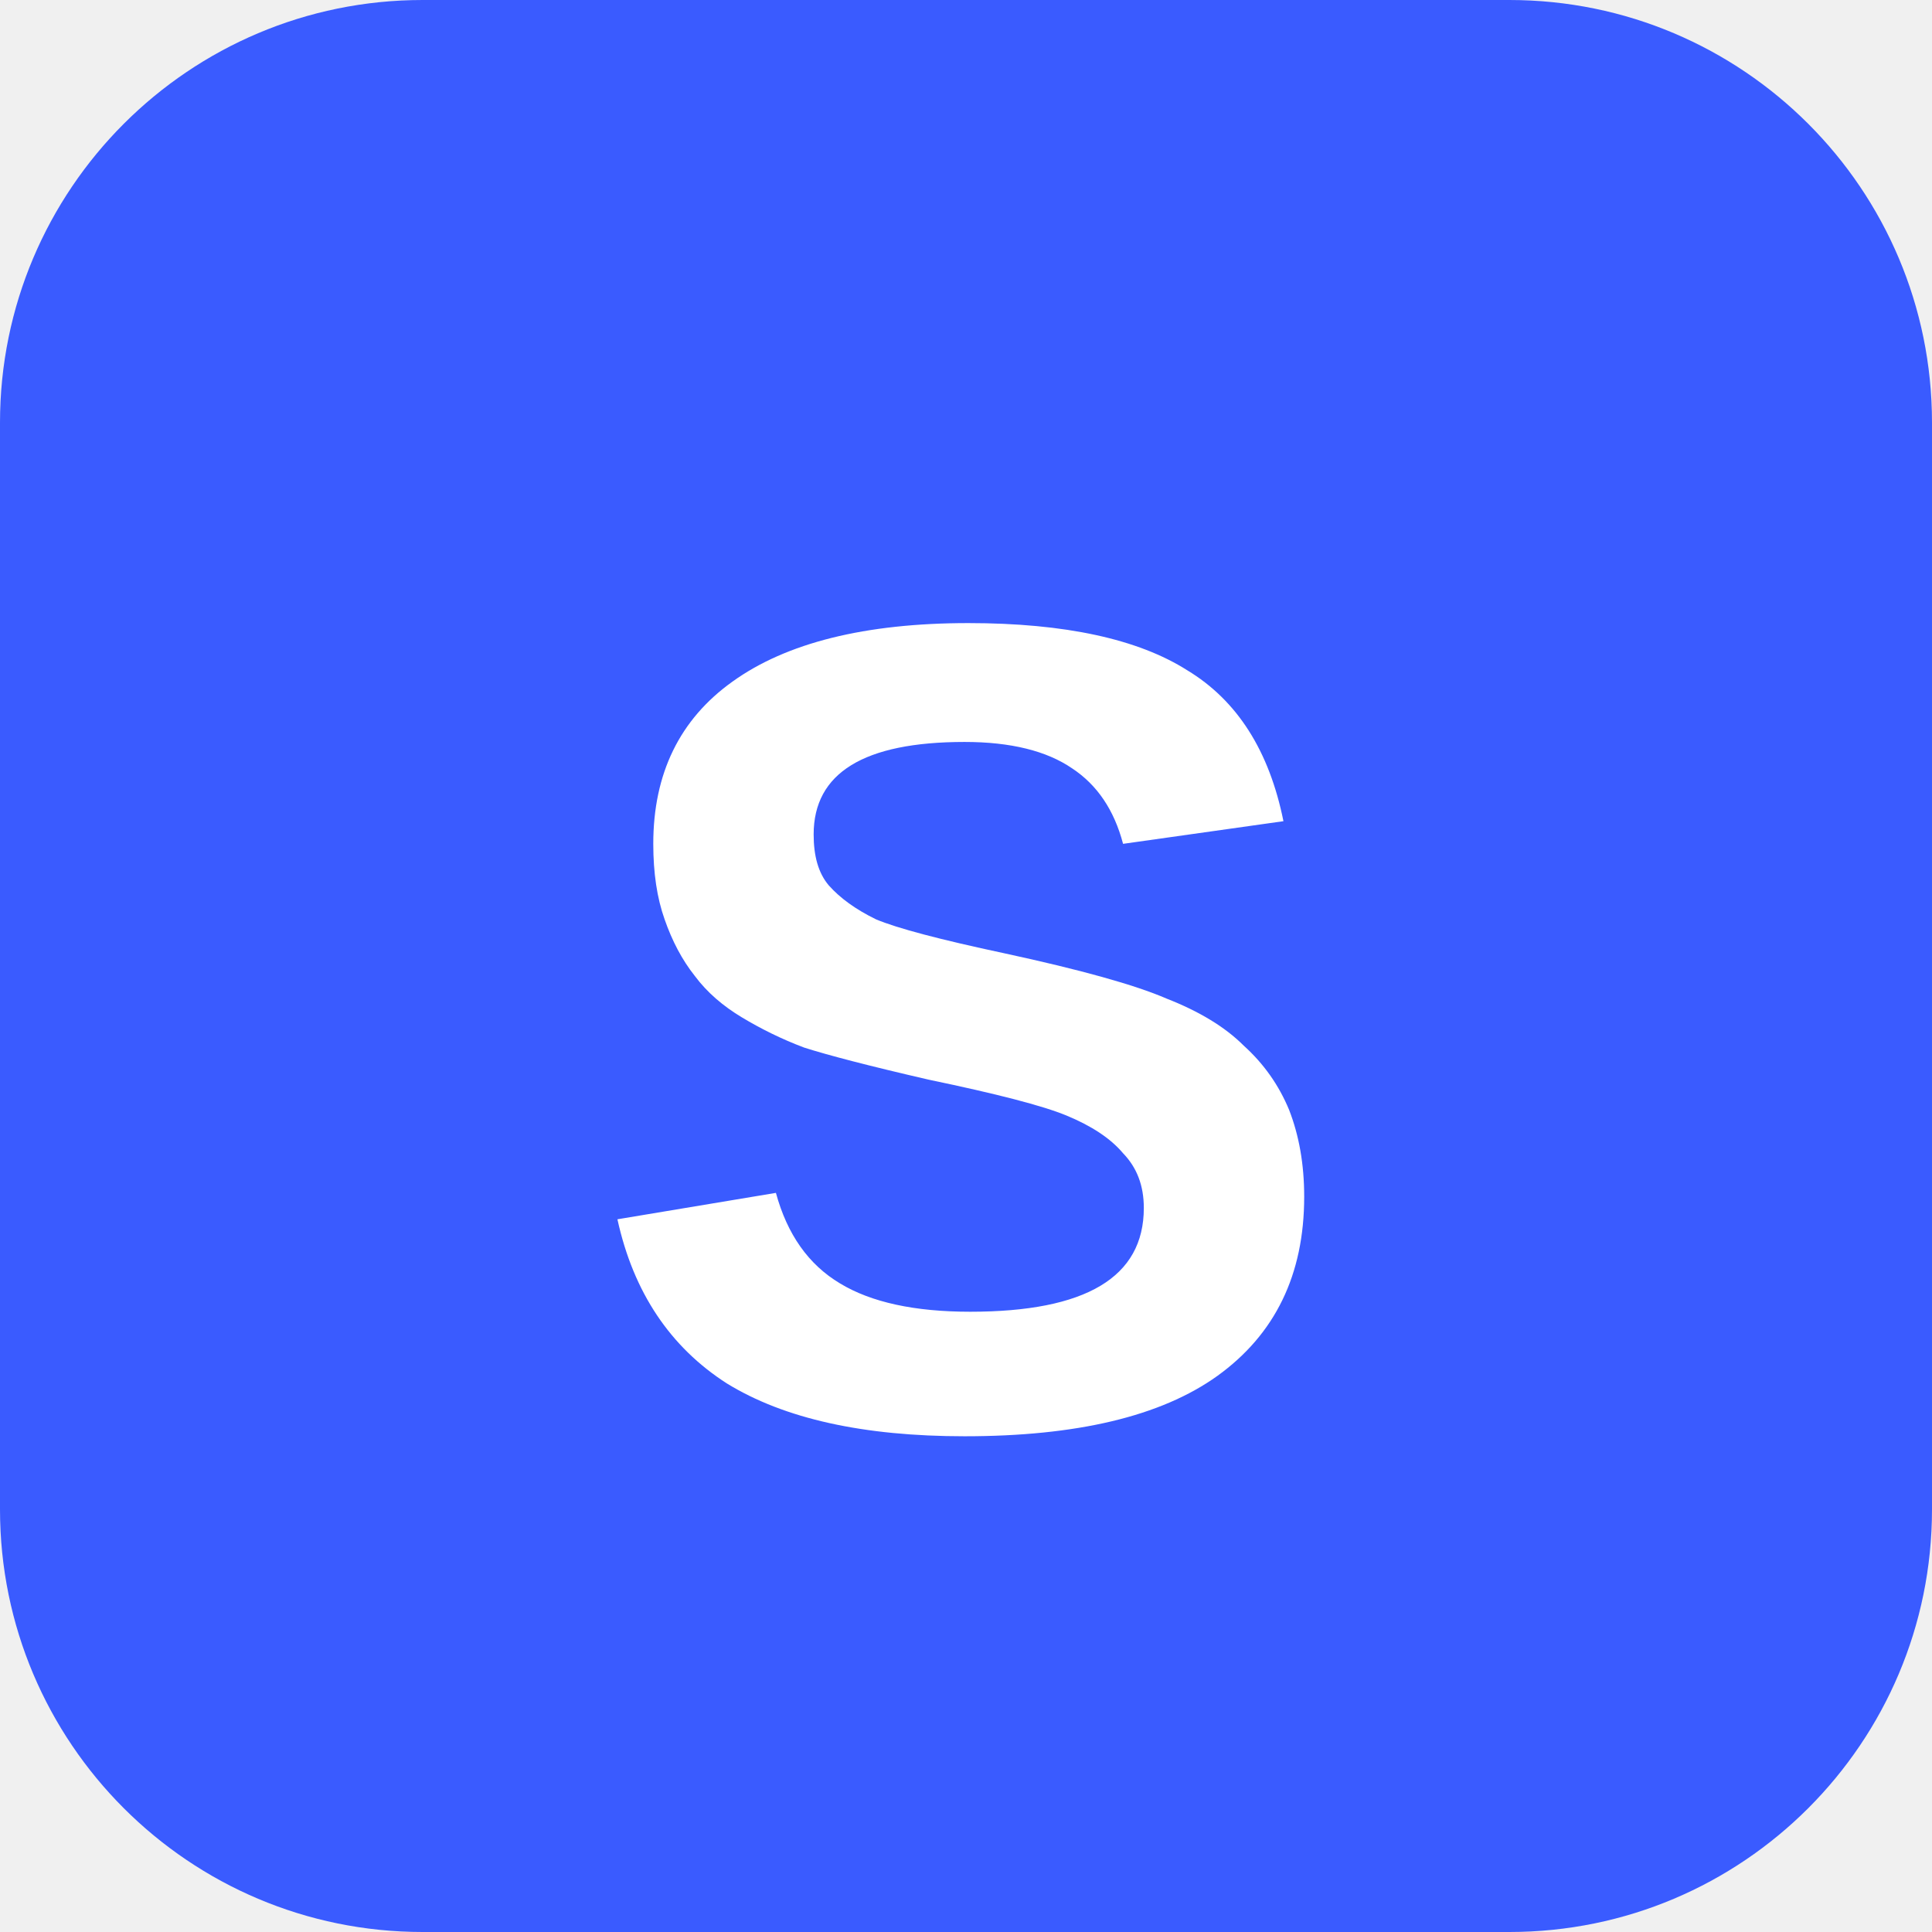
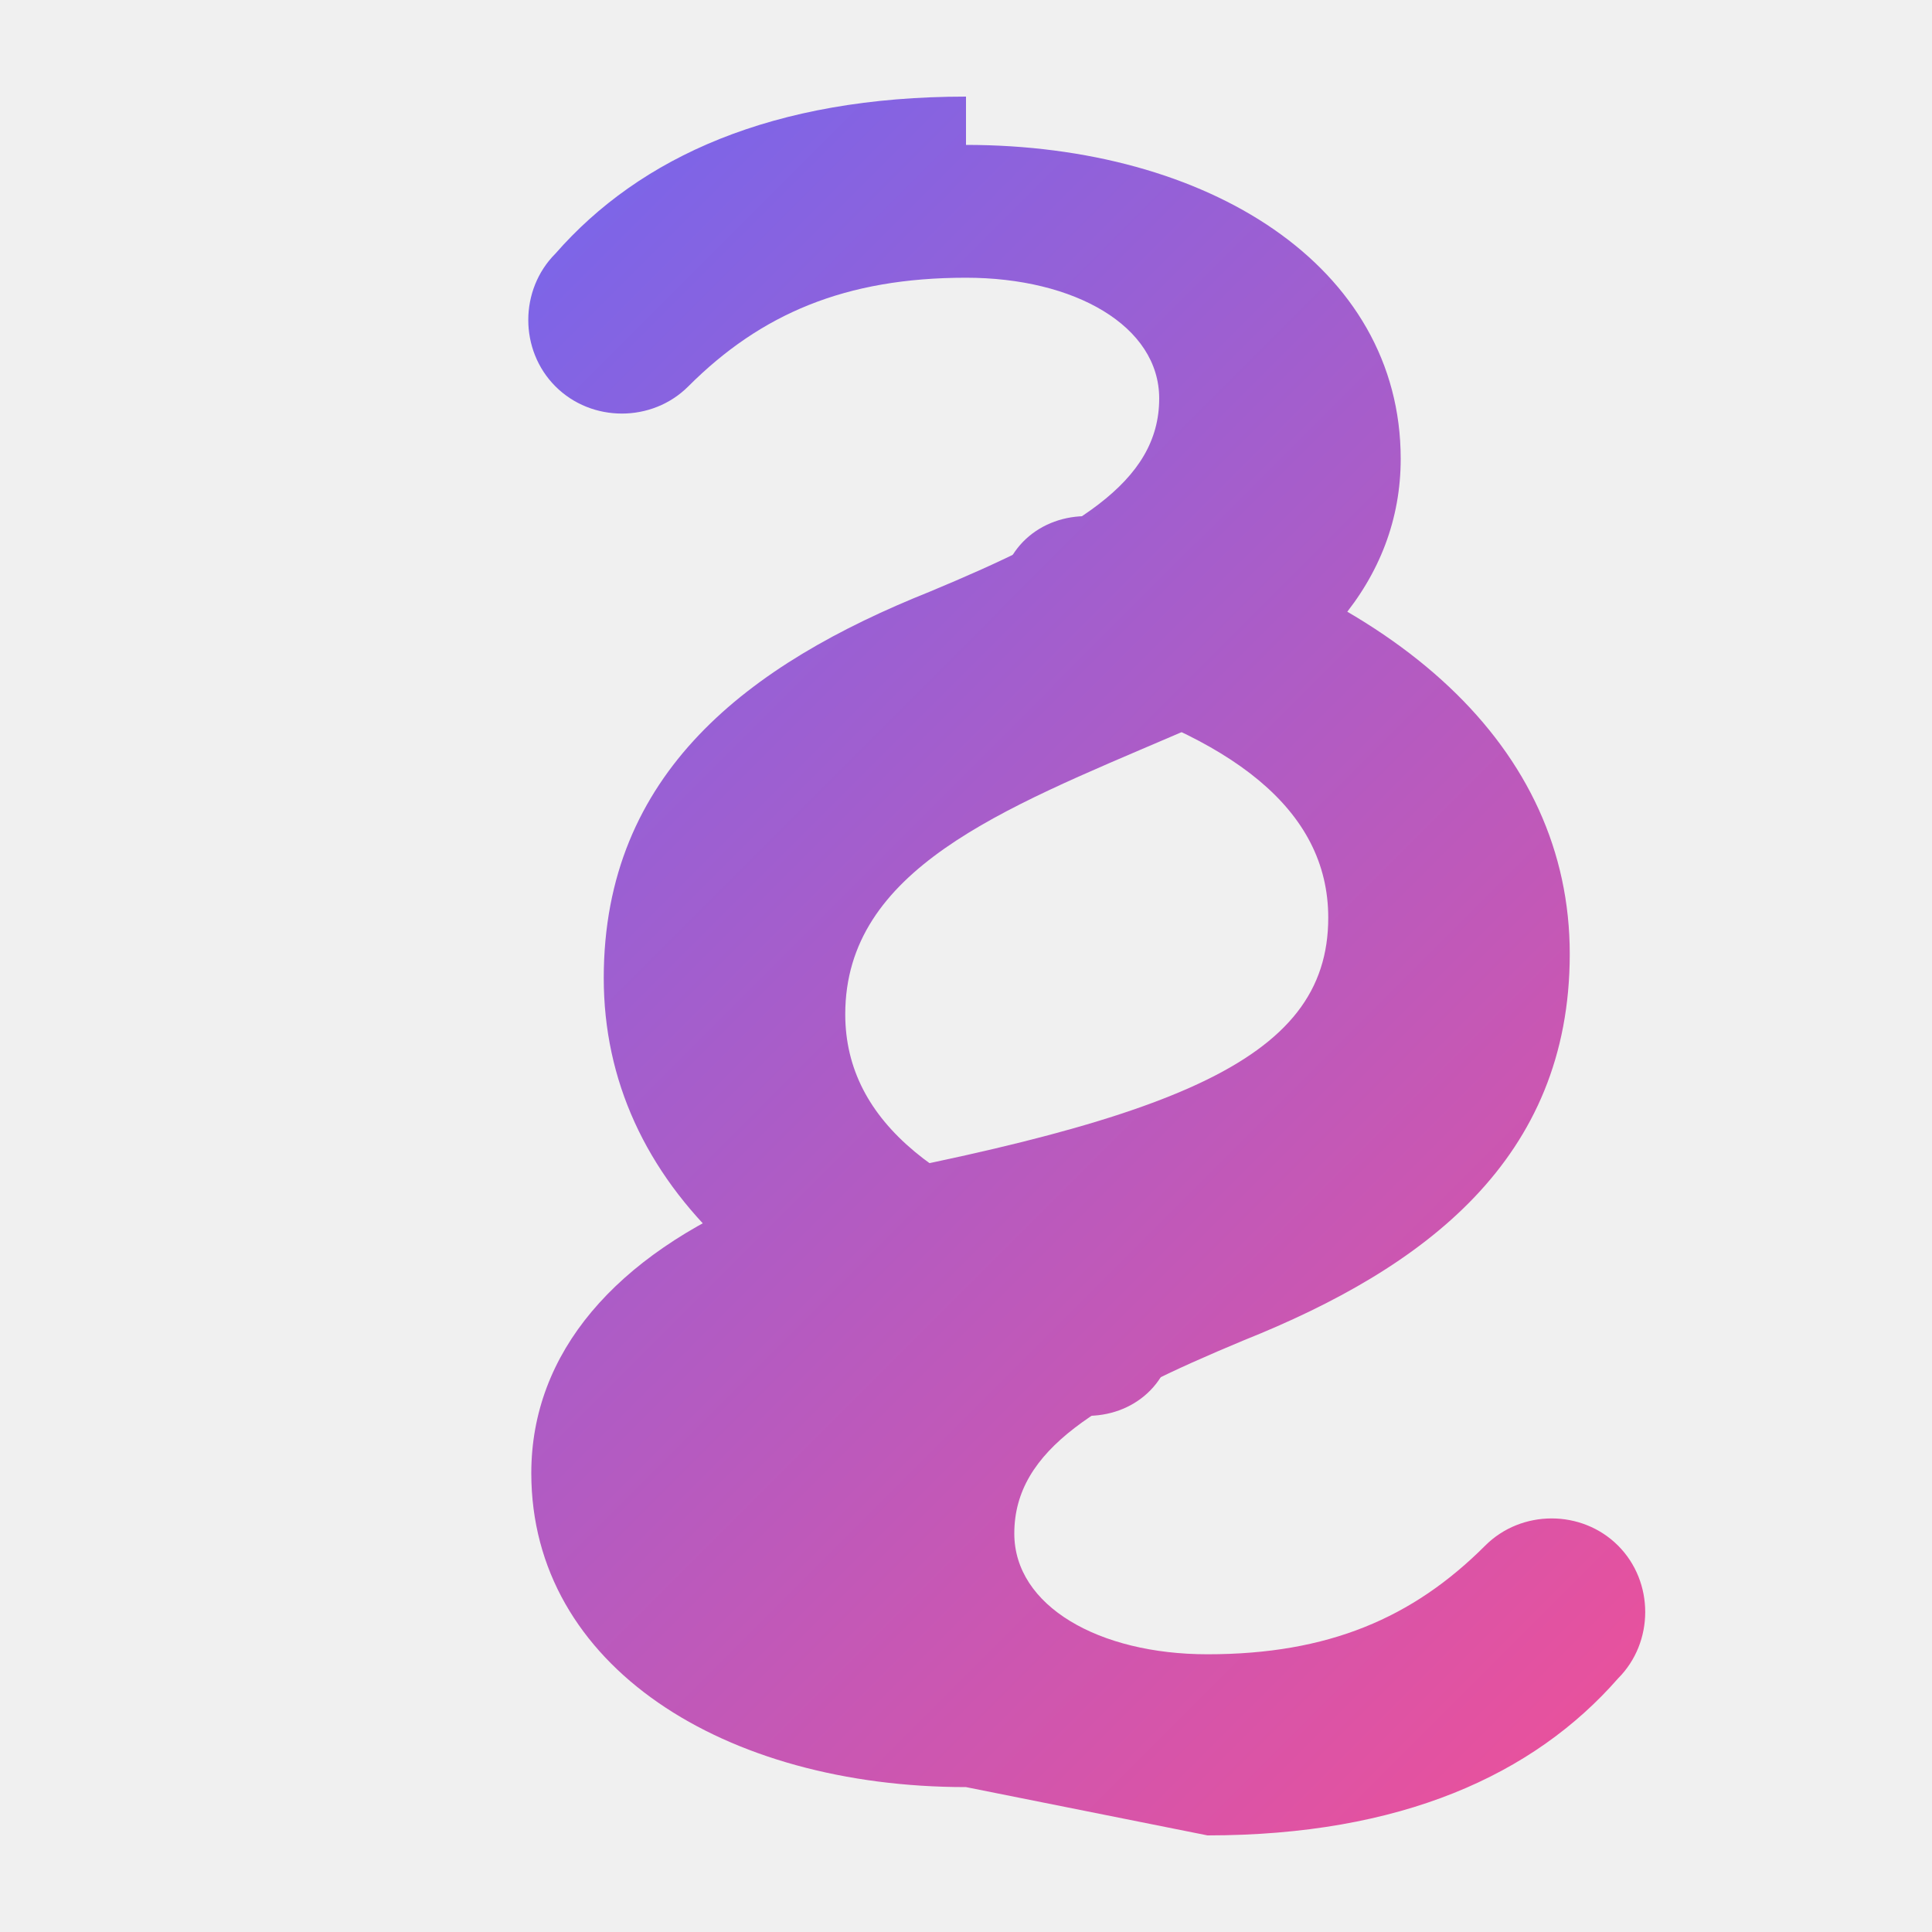
- <svg xmlns="http://www.w3.org/2000/svg" viewBox="0 0 16 16" role="img" aria-label="Stepfun">
-   <rect width="16" height="16" rx="3.5" fill="#3A5BFF" />
-   <text x="8" y="11.8" fill="#ffffff" font-family="Arial,Helvetica,sans-serif" font-size="9.5" font-weight="700" text-anchor="middle">S</text>
+ <svg xmlns="http://www.w3.org/2000/svg" width="16" height="16" viewBox="0 0 16 16" role="img" aria-label="Stepfun">
+   <defs>
+     <linearGradient id="sf-g" x1="0" y1="0" x2="16" y2="16" gradientUnits="userSpaceOnUse">
+       <stop offset="0" stop-color="#5B6BFF" />
+       <stop offset="1" stop-color="#FF4D8D" />
+     </linearGradient>
+   </defs>
+   <path fill="url(#sf-g)" d="M8 1.2c2 0 3.6 1 3.6 2.6 0 1-.7 1.8-1.9 2.3C8.3 6.7 7 7.2 7 8.4c0 .9.8 1.5 2.2 1.9.4.1.6.5.5.9-.1.4-.5.6-.9.5C6.4 11.1 5 9.8 5 8.1c0-1.7 1.2-2.6 2.7-3.2 1.2-.5 1.9-.9 1.9-1.6 0-.6-.7-1-1.6-1-1 0-1.7.3-2.3.9-.3.3-.8.3-1.1 0-.3-.3-.3-.8 0-1.1.7-.8 1.8-1.3 3.4-1.3Z" />
+   <path fill="url(#sf-g)" d="M8 14.8c-2 0-3.6-1-3.6-2.6 0-1 .7-1.8 1.9-2.3C9.7 9.3 11 8.8 11 7.6c0-.9-.8-1.5-2.2-1.9-.4-.1-.6-.5-.5-.9.1-.4.5-.6.9-.5 2.4.6 3.8 1.9 3.8 3.6 0 1.7-1.2 2.6-2.7 3.2-1.2.5-1.9.9-1.9 1.6 0 .6.7 1 1.6 1 1 0 1.7-.3 2.3-.9.3-.3.8-.3 1.1 0 .3.3.3.8 0 1.1-.7.8-1.8 1.3-3.4 1.3Z" />
</svg>
